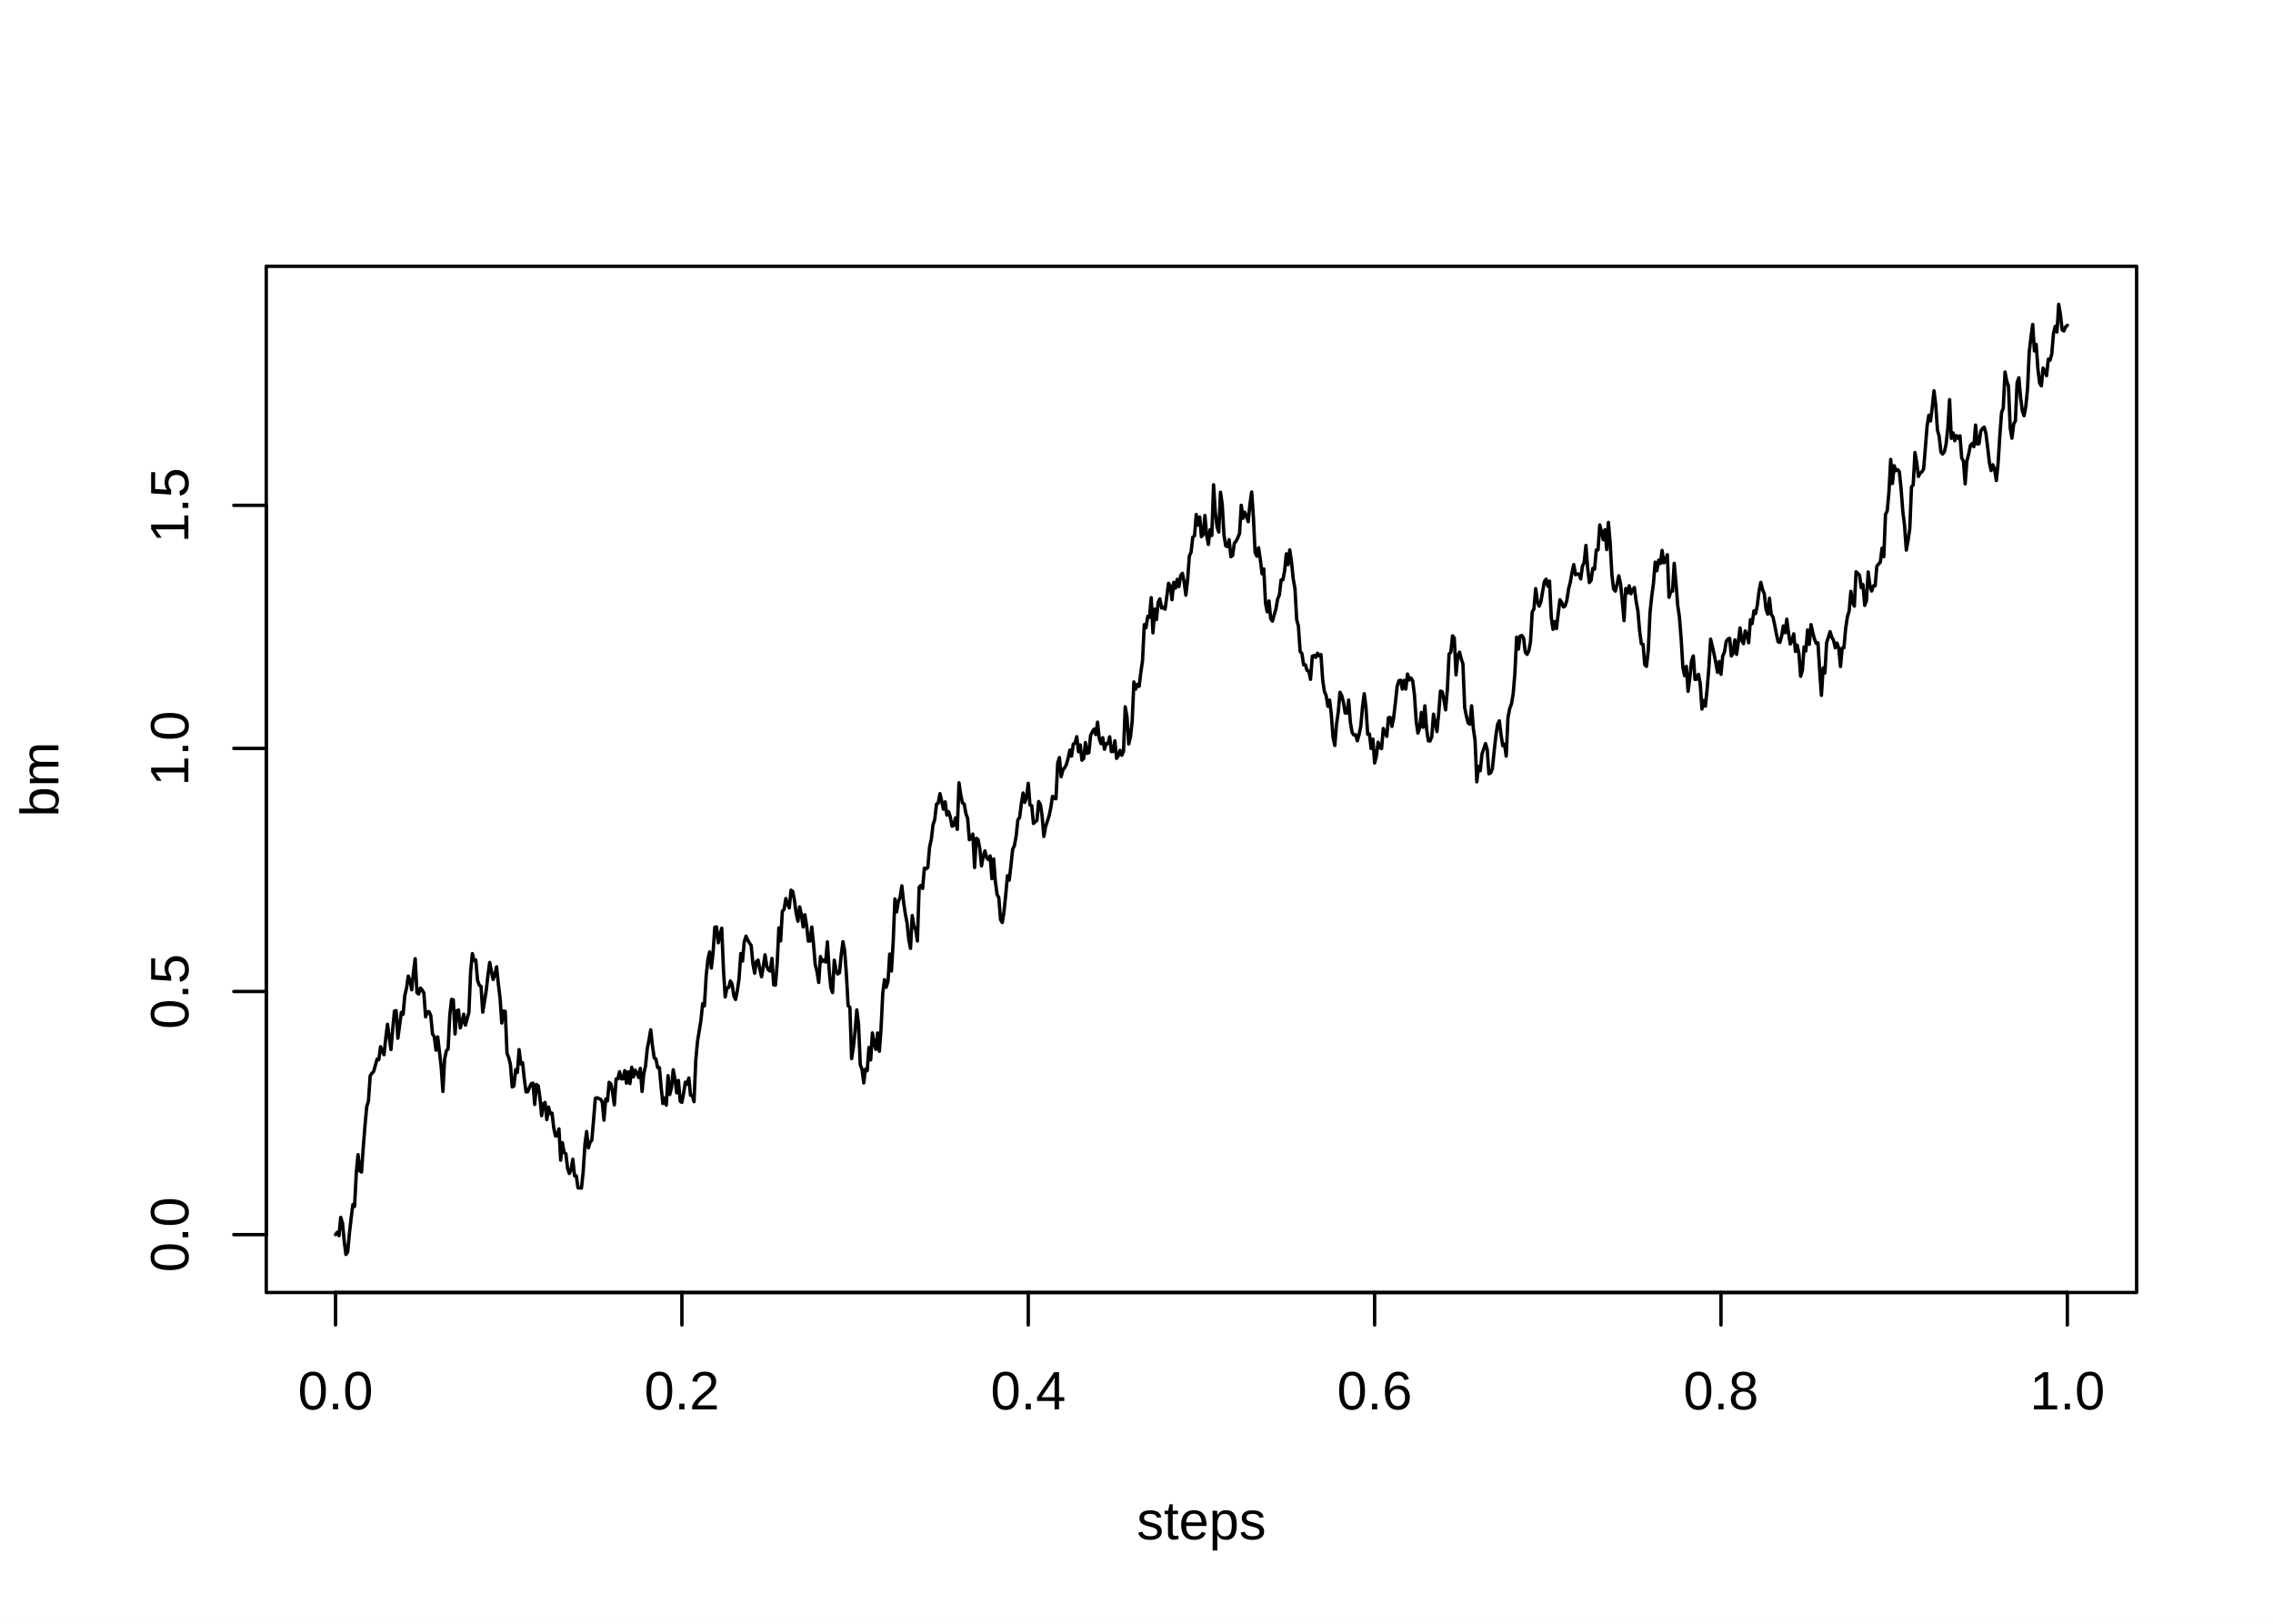
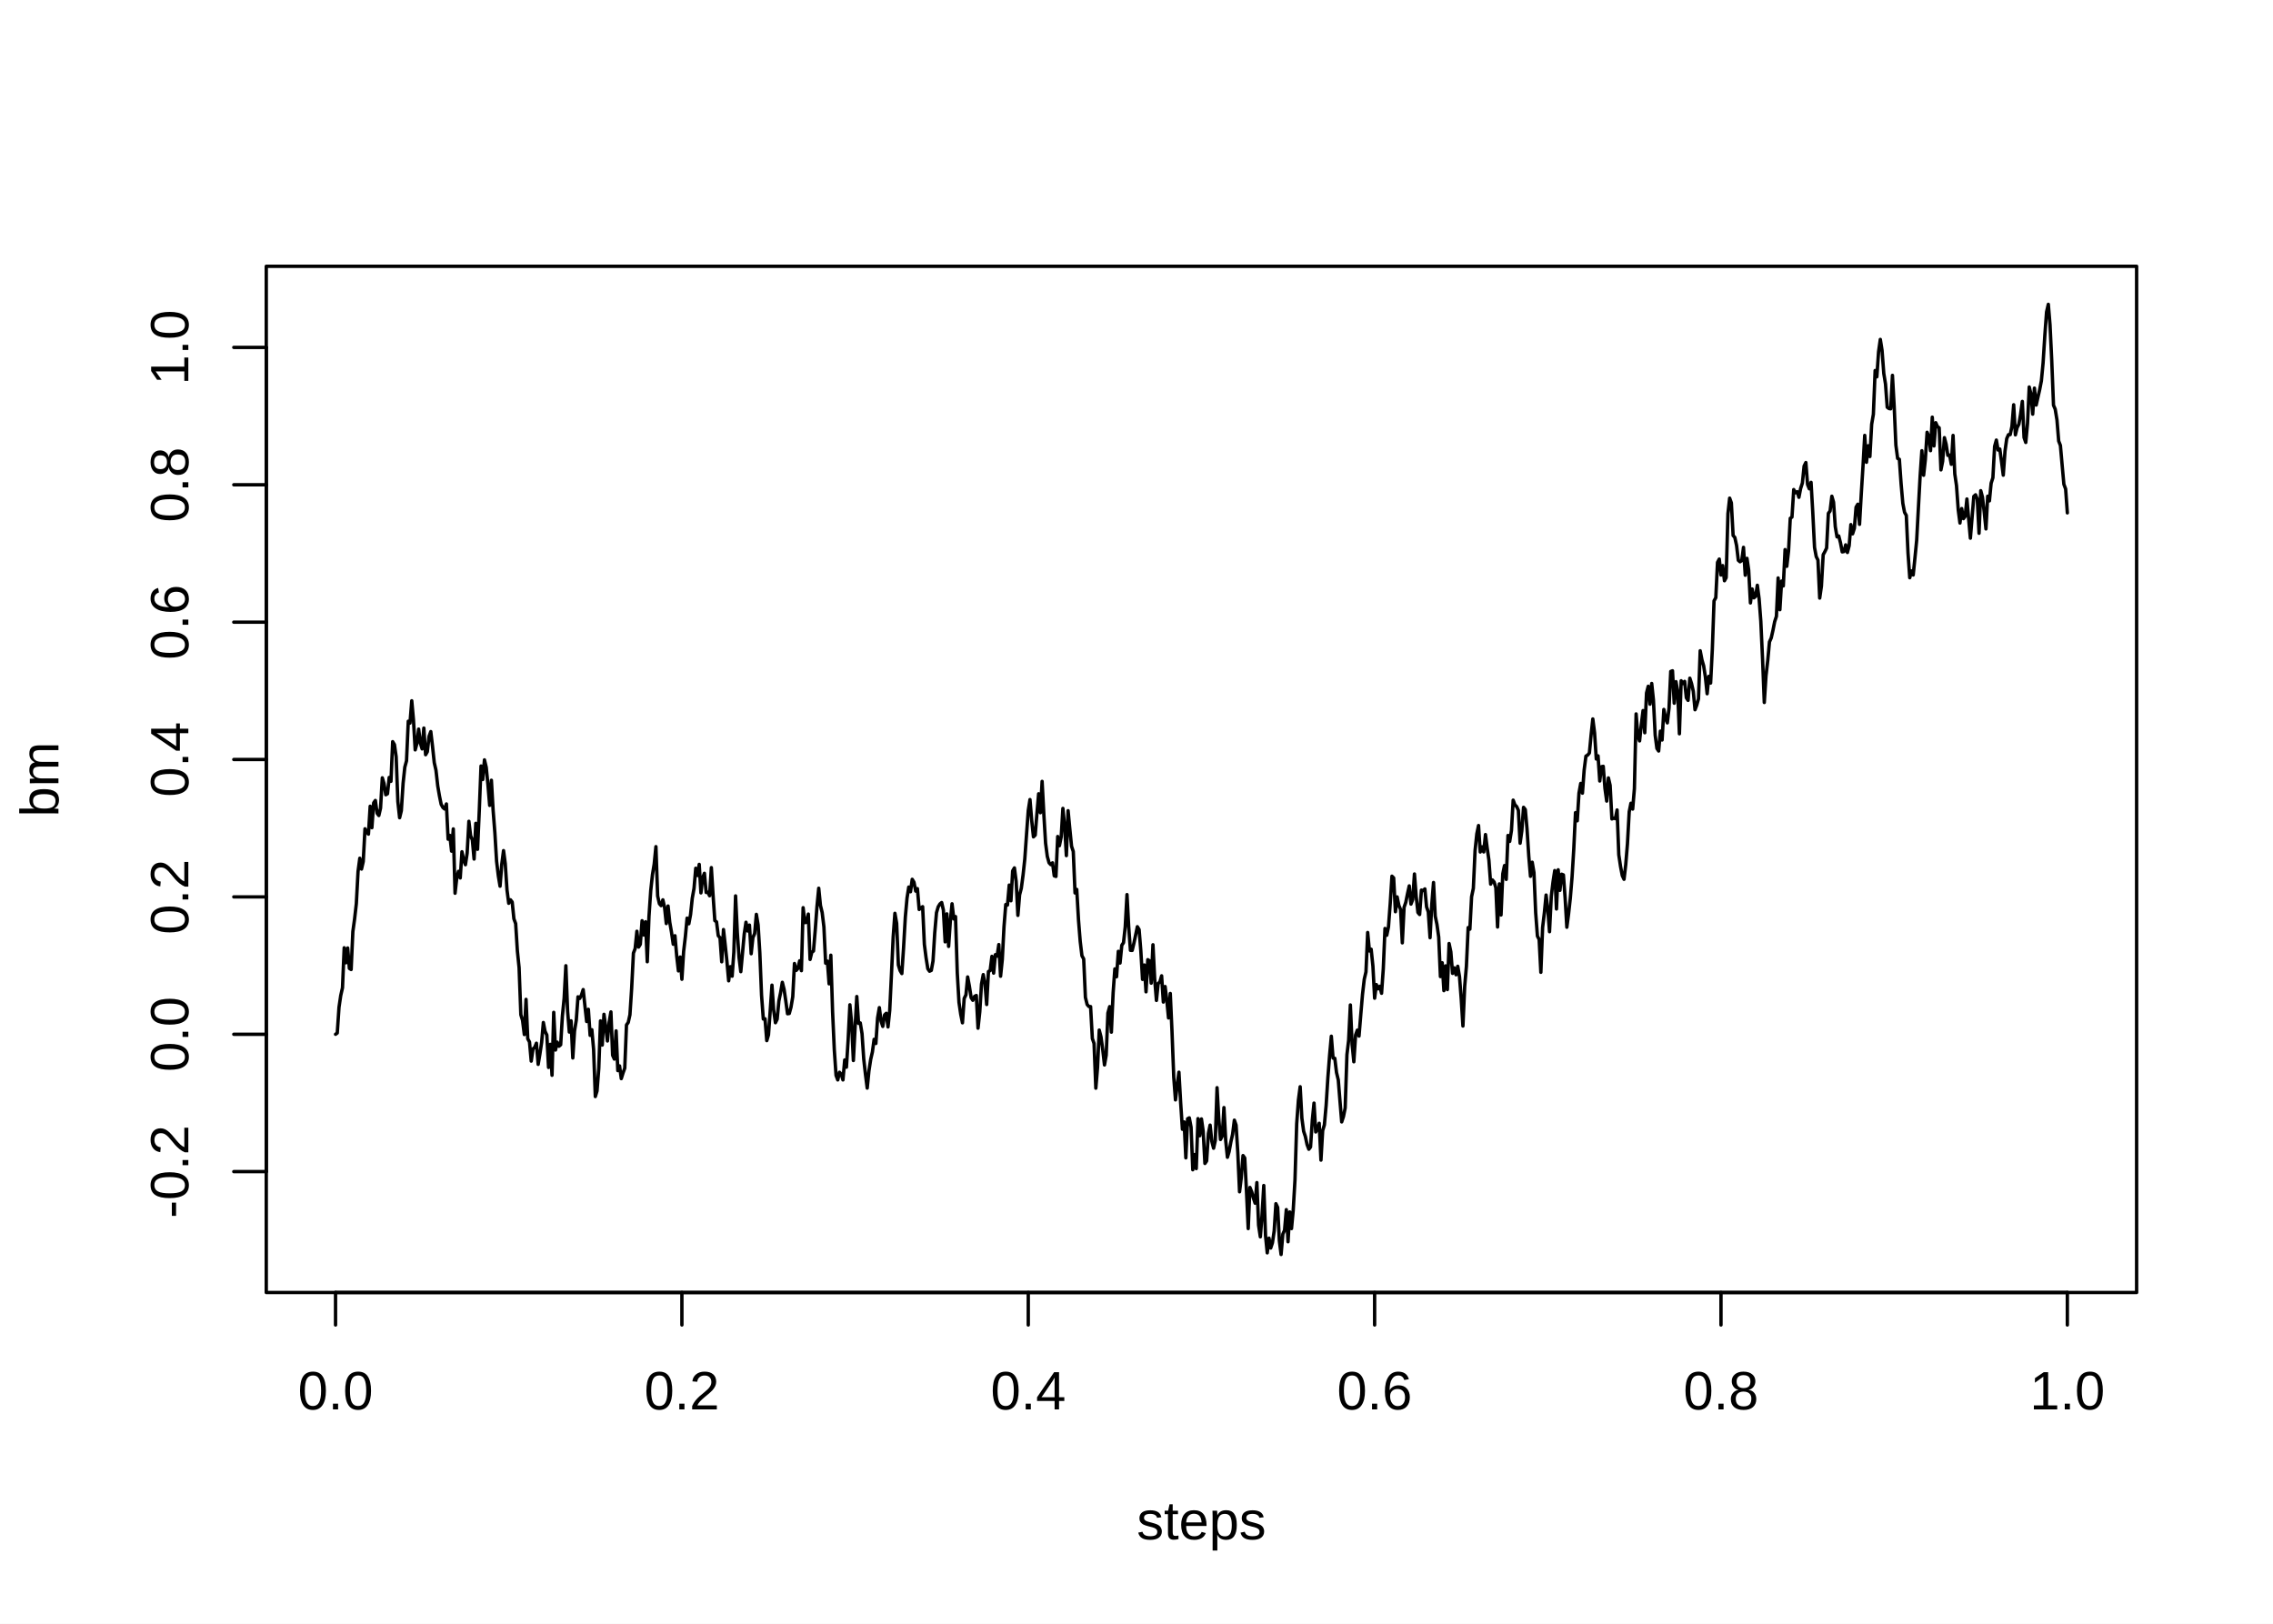
<svg xmlns="http://www.w3.org/2000/svg" viewBox="0 0 504.00 360.00">
  <defs>
    <style type="text/css">
    line, polyline, path, rect, circle {
      fill: none;
      stroke: #000000;
      stroke-linecap: round;
      stroke-linejoin: round;
      stroke-miterlimit: 10.00;
    }
  </style>
  </defs>
  <rect width="100%" height="100%" style="stroke: none; fill: #FFFFFF;" />
  <defs>
    <clipPath id="cpNTkuMDR8NDczLjc2fDI4Ni41Nnw1OS4wNA==">
      <rect x="59.04" y="59.04" width="414.72" height="227.52" />
    </clipPath>
  </defs>
-   <polyline points="74.40,273.73 74.78,273.21 75.17,273.96 75.55,269.90 75.94,271.18 76.32,275.05 76.70,278.13 77.09,277.57 77.47,273.53 77.86,270.08 78.24,267.07 78.62,267.48 79.01,259.94 79.39,255.99 79.78,259.60 80.16,259.86 80.54,254.46 80.93,249.57 81.31,245.42 81.70,244.09 82.08,238.51 82.46,237.96 82.85,237.56 83.23,236.19 83.62,234.80 84.00,234.95 84.38,232.07 84.77,233.03 85.15,233.84 85.54,230.15 85.92,227.08 86.30,229.92 86.69,232.70 87.07,228.22 87.46,224.17 87.84,224.07 88.22,230.19 88.61,227.30 88.99,224.46 89.38,224.88 89.76,220.73 90.14,219.06 90.53,216.40 90.91,217.53 91.30,219.45 91.68,215.51 92.06,212.55 92.45,220.08 92.83,220.38 93.22,219.05 93.60,219.51 93.98,220.12 94.37,225.45 94.75,224.32 95.14,224.30 95.52,225.18 95.90,229.26 96.29,229.83 96.67,232.83 97.06,229.89 97.44,233.21 97.82,236.47 98.21,242.00 98.59,234.76 98.98,232.98 99.36,232.54 99.74,224.98 100.13,221.57 100.51,221.68 100.90,229.25 101.28,224.11 101.66,223.92 102.05,227.91 102.43,226.64 102.82,224.85 103.20,227.28 103.58,225.88 103.97,224.48 104.35,215.48 104.74,211.43 105.12,212.96 105.50,212.84 105.89,217.35 106.27,218.43 106.66,218.66 107.04,224.40 107.42,222.04 107.81,219.64 108.19,216.27 108.58,213.39 108.96,215.33 109.34,217.17 109.73,216.07 110.11,214.35 110.50,218.15 110.88,221.25 111.26,226.81 111.65,224.15 112.03,224.24 112.42,233.51 112.80,234.48 113.18,236.02 113.57,240.99 113.95,240.77 114.34,237.16 114.72,237.79 115.10,232.72 115.49,235.88 115.87,235.61 116.26,239.25 116.64,242.08 117.02,242.05 117.41,241.10 117.79,240.26 118.18,240.15 118.56,244.87 118.94,240.44 119.33,240.72 119.71,243.29 120.10,247.36 120.48,244.72 120.86,244.42 121.25,248.23 121.63,245.45 122.02,246.92 122.40,246.80 122.78,250.02 123.17,251.86 123.55,251.84 123.94,250.29 124.32,257.22 124.70,253.35 125.09,255.54 125.47,255.79 125.86,259.05 126.24,260.18 126.62,259.34 127.01,257.01 127.39,260.68 127.78,260.70 128.16,263.35 128.54,263.39 128.93,263.40 129.31,259.80 129.70,253.69 130.08,250.87 130.46,254.51 130.85,253.24 131.23,252.80 131.62,248.21 132.00,243.53 132.38,243.38 132.77,243.56 133.15,243.69 133.54,244.34 133.92,248.35 134.30,243.68 134.69,244.08 135.07,239.96 135.46,240.34 135.84,242.25 136.22,244.96 136.61,239.23 136.99,239.19 137.38,237.60 137.76,239.19 138.14,239.20 138.53,237.38 138.91,240.15 139.30,237.63 139.68,240.24 140.06,236.62 140.45,238.76 140.83,237.25 141.22,237.88 141.60,238.89 141.98,236.86 142.37,242.00 142.75,238.04 143.14,236.32 143.52,232.51 143.90,230.58 144.29,228.31 144.67,231.86 145.06,234.55 145.44,234.80 145.82,236.68 146.21,236.70 146.59,241.00 146.98,244.66 147.36,243.43 147.74,245.02 148.13,238.48 148.51,242.66 148.90,241.05 149.28,237.18 149.66,239.21 150.05,242.29 150.43,239.55 150.82,244.13 151.20,244.41 151.58,242.33 151.97,239.92 152.35,240.40 152.74,239.00 153.12,242.85 153.50,242.92 153.89,244.26 154.27,235.13 154.66,230.89 155.04,228.56 155.42,226.20 155.81,222.52 156.19,223.01 156.58,216.37 156.96,212.80 157.34,211.05 157.73,214.63 158.11,211.25 158.50,205.57 158.88,205.49 159.26,209.02 159.65,207.26 160.03,205.79 160.42,215.01 160.80,221.04 161.18,219.01 161.57,218.96 161.95,217.49 162.34,218.25 162.72,220.80 163.10,221.60 163.49,219.65 163.87,217.02 164.26,211.40 164.64,213.08 165.02,208.84 165.41,207.56 165.79,208.41 166.18,209.06 166.56,209.62 166.94,213.64 167.33,215.76 167.71,213.20 168.10,212.88 168.48,214.83 168.86,216.56 169.25,214.32 169.63,211.68 170.02,214.22 170.40,215.07 170.78,215.29 171.17,212.49 171.55,218.35 171.94,218.42 172.32,213.72 172.70,205.72 173.09,208.60 173.47,202.05 173.86,201.61 174.24,199.21 174.62,200.39 175.01,201.29 175.39,197.36 175.78,197.66 176.16,199.60 176.54,202.49 176.93,204.24 177.31,201.06 177.70,202.79 178.08,205.53 178.46,202.80 178.85,205.18 179.23,208.64 179.62,208.62 180.00,205.53 180.38,209.24 180.77,213.91 181.15,215.34 181.54,217.82 181.92,212.07 182.30,213.19 182.69,212.86 183.07,213.29 183.46,208.82 183.84,214.87 184.22,218.95 184.61,220.07 184.99,212.88 185.38,215.19 185.76,215.94 186.14,215.68 186.53,211.67 186.91,208.79 187.30,210.88 187.68,216.14 188.06,222.99 188.45,223.33 188.83,234.71 189.22,232.18 189.60,228.63 189.98,223.91 190.37,227.05 190.75,236.04 191.14,237.07 191.52,240.09 191.90,237.04 192.29,237.39 192.67,232.23 193.06,234.99 193.44,229.01 193.82,231.36 194.21,232.65 194.59,229.02 194.98,233.07 195.36,227.99 195.74,220.19 196.13,217.20 196.51,218.87 196.90,217.58 197.28,211.52 197.66,215.29 198.05,208.80 198.43,199.30 198.82,202.17 199.20,199.86 199.58,198.98 199.97,196.41 200.35,199.95 200.74,202.64 201.12,204.58 201.50,208.28 201.89,210.27 202.27,202.98 202.66,205.38 203.04,206.10 203.42,208.62 203.81,196.71 204.19,196.31 204.58,196.98 204.96,192.48 205.34,192.64 205.73,192.35 206.11,187.88 206.50,186.08 206.88,182.87 207.26,181.73 207.65,178.29 208.03,178.07 208.42,175.96 208.80,177.57 209.18,179.41 209.57,177.78 209.95,180.72 210.34,179.96 210.72,181.16 211.10,183.17 211.49,182.98 211.87,181.33 212.26,183.88 212.64,173.55 213.02,176.17 213.41,178.03 213.79,178.25 214.18,180.39 214.56,181.48 214.94,186.18 215.33,185.86 215.71,184.92 216.10,192.34 216.48,185.86 216.86,186.12 217.25,188.09 217.63,191.98 218.02,189.80 218.40,188.64 218.78,190.19 219.17,190.59 219.55,189.76 219.94,194.82 220.32,190.43 220.70,195.39 221.09,198.31 221.47,199.02 221.86,203.90 222.24,204.54 222.62,202.13 223.01,198.29 223.39,194.16 223.78,195.15 224.16,191.89 224.54,188.31 224.93,187.48 225.31,185.41 225.70,181.75 226.08,181.27 226.46,178.24 226.85,175.81 227.23,177.90 227.62,176.72 228.00,173.66 228.38,178.48 228.77,178.62 229.15,182.57 229.54,182.19 229.92,181.91 230.30,177.70 230.69,178.37 231.07,180.90 231.46,185.46 231.84,183.26 232.22,182.12 232.61,180.91 232.99,179.10 233.38,176.55 233.76,176.99 234.14,177.10 234.53,169.18 234.91,167.96 235.30,172.20 235.68,170.68 236.06,170.24 236.45,169.50 236.83,168.15 237.22,166.30 237.60,167.65 237.98,164.97 238.37,164.75 238.75,163.33 239.14,166.67 239.52,165.15 239.90,168.55 240.29,168.19 240.67,164.64 241.06,167.03 241.44,166.88 241.82,163.07 242.21,162.23 242.59,161.65 242.98,162.87 243.36,160.11 243.74,163.70 244.13,164.88 244.51,163.55 244.90,166.12 245.28,164.86 245.66,164.87 246.05,163.36 246.43,166.64 246.82,166.58 247.20,164.23 247.58,168.14 247.97,167.54 248.35,166.35 248.74,167.45 249.12,166.55 249.50,156.71 249.89,158.91 250.27,164.95 250.66,163.36 251.04,159.88 251.42,151.20 251.81,152.79 252.19,151.74 252.58,152.17 252.96,149.09 253.34,146.41 253.73,138.48 254.11,139.18 254.50,136.65 254.88,136.86 255.26,132.50 255.65,140.31 256.03,135.05 256.42,137.37 256.80,133.53 257.18,132.77 257.57,134.83 257.95,134.60 258.34,135.07 258.72,132.23 259.10,129.33 259.49,129.90 259.87,132.97 260.26,129.12 260.64,130.41 261.02,128.45 261.41,130.05 261.79,127.61 262.18,127.11 262.56,128.97 262.94,131.95 263.33,128.58 263.71,123.33 264.10,122.43 264.48,119.09 264.86,118.81 265.25,114.06 265.63,116.41 266.02,114.63 266.40,118.99 266.78,118.50 267.17,114.29 267.55,118.71 267.94,120.71 268.32,117.43 268.70,118.73 269.09,107.48 269.47,113.51 269.86,116.78 270.24,117.97 270.62,109.13 271.01,111.83 271.39,118.55 271.78,121.02 272.16,121.20 272.54,119.65 272.93,123.43 273.31,123.17 273.70,120.42 274.08,119.99 274.46,119.22 274.85,118.28 275.23,112.03 275.62,114.90 276.00,113.57 276.38,114.41 276.77,115.67 277.15,111.80 277.54,109.07 277.92,114.59 278.30,122.48 278.69,123.32 279.07,121.44 279.46,124.10 279.84,127.23 280.22,126.13 280.61,133.74 280.99,135.65 281.38,133.24 281.76,137.18 282.14,137.71 282.53,136.36 282.91,135.02 283.30,132.80 283.68,131.91 284.06,128.59 284.45,128.55 284.83,126.67 285.22,122.79 285.60,125.20 285.98,121.92 286.37,124.57 286.75,128.33 287.14,130.55 287.52,137.38 287.90,138.81 288.29,144.47 288.67,144.87 289.06,147.40 289.44,147.38 289.82,148.63 290.21,148.82 290.59,150.62 290.98,145.50 291.36,145.33 291.74,145.76 292.13,144.82 292.51,145.42 292.90,145.11 293.28,150.70 293.66,153.31 294.05,154.20 294.43,156.60 294.82,155.22 295.20,158.44 295.58,163.48 295.97,165.28 296.35,160.56 296.74,157.84 297.12,153.49 297.50,154.19 297.89,155.72 298.27,158.08 298.66,158.10 299.04,155.22 299.42,160.12 299.81,162.40 300.19,162.95 300.58,162.90 300.96,164.25 301.34,162.92 301.73,161.01 302.11,156.78 302.50,153.80 302.88,156.86 303.26,162.79 303.65,162.73 304.03,165.96 304.42,163.87 304.80,169.16 305.18,167.70 305.57,164.56 305.95,165.74 306.34,165.97 306.72,161.51 307.10,162.42 307.49,163.26 307.87,159.12 308.26,159.06 308.64,161.06 309.02,159.10 309.41,155.74 309.79,152.18 310.18,150.94 310.56,150.80 310.94,152.78 311.33,150.85 311.71,152.78 312.10,149.44 312.48,150.78 312.86,150.33 313.25,150.98 313.63,154.03 314.02,159.96 314.40,162.52 314.78,161.42 315.17,157.96 315.55,161.24 315.94,156.49 316.32,161.50 316.70,164.24 317.09,164.29 317.47,163.34 317.86,158.33 318.24,160.36 318.62,162.20 319.01,158.15 319.39,153.22 319.78,153.36 320.16,155.09 320.54,157.39 320.93,152.85 321.31,144.99 321.70,144.60 322.08,140.97 322.46,141.44 322.85,149.63 323.23,145.44 323.62,144.58 324.00,146.07 324.38,147.19 324.77,156.89 325.15,158.78 325.54,160.29 325.92,160.58 326.30,156.47 326.69,161.54 327.07,164.17 327.46,173.34 327.84,169.92 328.22,170.89 328.61,167.17 328.99,166.05 329.38,164.86 329.76,166.13 330.14,171.56 330.53,171.35 330.91,170.42 331.30,166.60 331.68,163.16 332.06,160.62 332.45,159.82 332.83,162.91 333.22,165.34 333.60,165.00 333.98,167.64 334.37,159.06 334.75,157.11 335.14,156.07 335.52,153.87 335.90,149.27 336.29,141.26 336.67,143.92 337.06,141.03 337.44,140.90 337.82,141.43 338.21,144.58 338.59,145.08 338.98,144.33 339.36,142.32 339.74,135.70 340.13,134.98 340.51,130.50 340.90,133.36 341.28,134.39 341.66,133.44 342.05,131.17 342.43,128.95 342.82,128.41 343.20,129.97 343.58,128.84 343.97,136.86 344.35,139.53 344.74,137.80 345.12,139.37 345.50,136.13 345.89,132.97 346.27,133.53 346.66,134.58 347.04,134.35 347.42,133.13 347.81,130.56 348.19,129.08 348.58,126.86 348.96,125.17 349.34,127.43 349.73,127.23 350.11,127.29 350.50,128.35 350.88,125.51 351.26,124.73 351.65,120.92 352.03,125.85 352.42,129.16 352.80,128.65 353.18,126.00 353.57,126.19 353.95,121.96 354.34,121.91 354.72,116.38 355.10,117.88 355.49,119.66 355.87,117.45 356.26,121.85 356.64,115.82 357.02,120.28 357.41,127.39 357.79,130.59 358.18,131.06 358.56,129.50 358.94,127.66 359.33,129.46 359.71,133.18 360.10,137.60 360.48,130.48 360.86,131.49 361.25,129.87 361.63,131.64 362.02,130.78 362.40,130.26 362.78,133.29 363.17,135.40 363.55,139.79 363.94,142.74 364.32,142.84 364.70,147.40 365.09,147.75 365.47,144.29 365.86,135.91 366.24,132.22 366.62,129.41 367.01,124.64 367.39,126.53 367.78,124.19 368.16,124.94 368.54,122.03 368.93,124.80 369.31,124.29 369.70,122.99 370.08,132.42 370.46,131.14 370.85,131.06 371.23,124.90 371.62,129.22 372.00,134.17 372.38,136.75 372.77,141.64 373.15,148.00 373.54,149.82 373.92,147.73 374.30,153.27 374.69,150.32 375.07,146.49 375.46,145.43 375.84,150.65 376.22,150.57 376.61,149.50 376.99,151.52 377.38,157.20 377.76,155.31 378.14,156.57 378.53,152.73 378.91,148.07 379.30,141.71 379.68,143.25 380.06,145.00 380.45,146.89 380.83,149.07 381.22,146.67 381.60,149.51 381.98,145.45 382.37,144.57 382.75,142.26 383.14,141.69 383.52,141.53 383.90,145.45 384.29,144.80 384.67,141.86 385.06,145.08 385.44,142.41 385.82,139.23 386.21,141.96 386.59,142.71 386.98,139.88 387.36,140.73 387.74,142.51 388.13,137.38 388.51,138.25 388.90,135.44 389.28,136.04 389.66,134.16 390.05,131.00 390.43,129.12 390.82,130.69 391.20,131.63 391.58,135.06 391.97,136.16 392.35,132.65 392.74,136.19 393.12,136.80 393.50,138.52 393.89,140.57 394.27,142.29 394.66,142.42 395.04,141.05 395.42,138.78 395.81,140.28 396.19,137.29 396.58,140.37 396.96,142.79 397.34,142.10 397.73,140.53 398.11,144.44 398.50,143.02 398.88,144.87 399.26,149.94 399.65,148.64 400.03,143.42 400.42,144.33 400.80,139.68 401.18,142.85 401.57,138.49 401.95,140.25 402.34,141.74 402.72,142.65 403.10,142.51 403.49,148.70 403.87,154.17 404.26,148.09 404.64,149.21 405.02,142.50 405.41,141.30 405.79,140.04 406.18,141.31 406.56,141.97 406.94,143.62 407.33,142.57 407.71,143.70 408.10,147.78 408.48,143.67 408.86,143.63 409.25,139.28 409.63,136.75 410.02,135.47 410.40,131.10 410.78,133.53 411.17,134.39 411.55,126.77 411.94,127.14 412.32,127.53 412.70,130.30 413.09,129.60 413.47,134.22 413.86,133.13 414.24,126.81 414.62,129.80 415.01,131.04 415.39,129.88 415.78,129.89 416.16,125.53 416.54,125.06 416.93,124.64 417.31,121.54 417.70,123.44 418.08,114.04 418.46,113.26 418.85,108.99 419.23,101.85 419.62,107.20 420.00,103.24 420.38,104.37 420.77,104.12 421.15,104.57 421.54,108.43 421.92,113.42 422.30,116.46 422.69,121.96 423.07,119.92 423.46,117.24 423.84,107.93 424.22,107.53 424.61,100.31 424.99,102.50 425.38,105.64 425.76,104.88 426.14,104.63 426.53,103.97 426.91,99.38 427.30,94.49 427.68,92.07 428.06,93.32 428.45,90.27 428.83,86.64 429.22,89.70 429.60,95.38 429.98,96.75 430.37,100.22 430.75,100.67 431.14,100.16 431.52,98.39 431.90,94.83 432.29,88.59 432.67,97.18 433.06,95.98 433.44,97.71 433.82,96.57 434.21,97.18 434.59,96.63 434.98,101.56 435.36,102.23 435.74,107.28 436.13,102.17 436.51,100.73 436.90,98.77 437.28,98.33 437.66,99.04 438.05,94.24 438.43,98.46 438.82,98.37 439.20,95.60 439.58,94.99 439.97,94.71 440.35,96.12 440.74,99.30 441.12,102.57 441.50,104.33 441.89,103.04 442.27,104.07 442.66,106.54 443.04,102.79 443.42,96.79 443.81,91.48 444.19,90.50 444.58,82.48 444.96,84.48 445.34,85.57 445.73,94.86 446.11,97.15 446.50,94.01 446.88,93.32 447.26,84.83 447.65,83.75 448.03,88.13 448.42,91.09 448.80,92.18 449.18,90.20 449.57,86.26 449.95,77.98 450.34,74.72 450.72,71.93 451.10,77.80 451.49,76.35 451.87,81.78 452.26,84.97 452.64,85.55 453.02,81.60 453.41,82.33 453.79,83.29 454.18,79.62 454.56,79.87 454.94,78.52 455.33,73.89 455.71,72.36 456.10,73.61 456.48,67.47 456.86,69.70 457.25,73.14 457.63,73.38 458.02,72.47 458.40,72.12 " style="stroke-width: 0.75;" clip-path="url(#cpNTkuMDR8NDczLjc2fDI4Ni41Nnw1OS4wNA==)" />
+   <polyline points="74.40,229.31 74.78,229.03 75.17,223.31 75.55,220.73 75.94,219.01 76.32,210.13 76.70,213.46 77.09,210.18 77.47,214.71 77.86,214.95 78.24,206.54 78.62,203.78 79.01,200.35 79.39,193.23 79.78,190.28 80.16,192.68 80.54,191.02 80.93,183.75 81.31,184.46 81.70,184.94 82.08,178.75 82.46,183.51 82.85,178.01 83.23,177.47 83.62,180.30 84.00,180.81 84.38,179.17 84.77,172.45 85.15,173.71 85.54,176.21 85.92,175.98 86.30,172.37 86.69,173.23 87.07,164.43 87.46,165.09 87.84,167.76 88.22,177.73 88.61,181.30 88.99,179.74 89.38,173.66 89.76,170.09 90.14,168.68 90.53,159.90 90.91,160.32 91.30,155.37 91.68,159.61 92.06,166.26 92.45,164.81 92.83,161.65 93.22,164.79 93.60,166.04 93.98,161.42 94.37,167.33 94.75,166.67 95.14,163.24 95.52,162.20 95.90,165.44 96.29,169.09 96.67,170.78 97.06,174.24 97.44,176.46 97.82,178.32 98.21,179.04 98.59,179.36 98.98,178.24 99.36,186.06 99.74,185.21 100.13,188.71 100.51,183.78 100.90,198.04 101.28,194.64 101.66,193.18 102.05,194.65 102.43,188.84 102.82,190.71 103.20,191.72 103.58,189.17 103.97,182.09 104.35,185.30 104.74,186.23 105.12,190.46 105.50,182.54 105.89,188.30 106.27,179.80 106.66,169.83 107.04,172.83 107.42,168.47 107.81,170.11 108.19,173.96 108.58,178.57 108.96,172.99 109.34,179.65 109.73,184.65 110.11,190.95 110.50,194.19 110.88,196.48 111.26,191.60 111.65,188.59 112.03,191.46 112.42,197.33 112.80,200.27 113.18,199.49 113.57,199.99 113.95,203.71 114.34,204.78 114.72,210.83 115.10,214.54 115.49,224.98 115.87,226.23 116.26,229.37 116.64,221.57 117.02,230.30 117.41,231.02 117.79,235.26 118.18,232.55 118.56,232.21 118.94,231.29 119.33,235.98 119.71,233.72 120.10,231.10 120.48,226.70 120.86,228.66 121.25,229.47 121.63,236.66 122.02,231.54 122.40,238.40 122.78,224.45 123.17,232.80 123.55,231.05 123.94,231.96 124.32,231.63 124.70,225.28 125.09,221.32 125.47,214.11 125.86,224.24 126.24,228.82 126.62,226.32 127.01,234.56 127.39,228.57 127.78,226.20 128.16,221.00 128.54,221.37 128.93,220.60 129.31,219.40 129.70,223.04 130.08,226.48 130.46,223.77 130.85,229.55 131.23,228.30 131.62,232.67 132.00,243.12 132.38,241.87 132.77,236.87 133.15,226.34 133.54,231.70 133.92,224.88 134.30,227.64 134.69,230.80 135.07,226.63 135.46,224.35 135.84,233.96 136.22,234.81 136.61,228.56 136.99,237.37 137.38,236.32 137.76,239.14 138.14,237.91 138.53,236.82 138.91,227.24 139.30,226.69 139.68,224.98 140.06,219.12 140.45,211.32 140.83,210.33 141.22,206.47 141.60,209.98 141.98,209.36 142.37,204.13 142.75,207.30 143.14,204.36 143.52,213.23 143.90,203.20 144.29,197.45 144.67,193.94 145.06,191.55 145.44,187.71 145.82,198.65 146.21,200.36 146.59,200.79 146.98,199.50 147.36,201.19 147.74,204.76 148.13,200.87 148.51,204.48 148.90,206.72 149.28,209.35 149.66,207.46 150.05,211.97 150.43,215.26 150.82,212.18 151.20,217.11 151.58,210.97 151.97,207.64 152.35,203.56 152.74,204.81 153.12,202.77 153.50,199.14 153.89,196.96 154.27,192.50 154.66,194.11 155.04,191.64 155.42,197.96 155.81,194.59 156.19,193.62 156.58,197.87 156.96,197.81 157.34,198.60 157.73,192.36 158.11,198.45 158.50,204.11 158.88,204.38 159.26,207.46 159.65,207.90 160.03,213.24 160.42,206.09 160.80,209.49 161.18,213.10 161.57,217.46 161.95,214.32 162.34,216.43 162.72,211.08 163.10,198.63 163.49,206.77 163.87,212.26 164.26,215.43 164.64,211.30 165.02,207.09 165.41,204.47 165.79,206.41 166.18,205.10 166.56,211.45 166.94,207.88 167.33,206.97 167.71,202.72 168.10,205.09 168.48,211.25 168.86,220.63 169.25,225.93 169.63,225.87 170.02,230.72 170.40,229.43 170.78,224.11 171.17,218.42 171.55,223.97 171.94,226.75 172.32,225.97 172.70,221.95 173.09,220.05 173.47,217.79 173.86,219.37 174.24,221.94 174.62,224.76 175.01,224.70 175.39,223.31 175.78,220.99 176.16,213.62 176.54,215.16 176.93,214.71 177.31,213.02 177.70,215.21 178.08,201.24 178.46,204.55 178.85,204.49 179.23,202.66 179.62,212.72 180.00,211.13 180.38,210.85 180.77,206.14 181.15,200.98 181.54,196.93 181.92,200.74 182.30,202.31 182.69,205.52 183.07,213.55 183.46,213.09 183.84,218.13 184.22,211.78 184.61,224.27 184.99,232.71 185.38,238.42 185.76,239.43 186.14,237.73 186.53,238.16 186.91,239.43 187.30,235.00 187.68,236.61 188.06,230.56 188.45,222.77 188.83,226.76 189.22,235.13 189.60,227.87 189.98,220.94 190.37,226.89 190.75,226.79 191.14,229.17 191.52,234.80 191.90,238.19 192.29,241.24 192.67,237.44 193.06,234.89 193.44,233.24 193.82,230.43 194.21,231.35 194.59,225.71 194.98,223.40 195.36,226.41 195.74,227.57 196.13,225.03 196.51,224.66 196.90,227.68 197.28,224.03 197.66,216.17 198.05,207.70 198.43,202.49 198.82,204.72 199.20,213.95 199.58,215.19 199.97,215.85 200.35,210.13 200.74,203.32 201.12,199.11 201.50,196.67 201.89,197.71 202.27,194.95 202.66,195.60 203.04,197.57 203.42,197.02 203.81,201.64 204.19,201.29 204.58,201.02 204.96,209.36 205.34,212.35 205.73,214.79 206.11,215.33 206.50,215.15 206.88,213.07 207.26,206.85 207.65,202.36 208.03,201.05 208.42,200.41 208.80,200.10 209.18,201.77 209.57,208.82 209.95,202.61 210.34,209.83 210.72,204.26 211.10,200.38 211.49,203.74 211.87,203.21 212.26,215.72 212.64,222.24 213.02,224.84 213.41,226.77 213.79,221.38 214.18,220.57 214.56,216.60 214.94,218.62 215.33,221.19 215.71,221.78 216.10,220.90 216.48,220.71 216.86,227.96 217.25,224.33 217.63,218.19 218.02,216.08 218.40,218.03 218.78,222.71 219.17,215.40 219.55,215.19 219.94,212.03 220.32,215.75 220.70,211.66 221.09,211.99 221.47,209.42 221.86,216.44 222.24,212.75 222.62,205.46 223.01,200.54 223.39,200.66 223.78,196.23 224.16,199.71 224.54,193.09 224.93,192.42 225.31,195.37 225.70,202.95 226.08,198.39 226.46,196.93 226.85,193.99 227.23,190.46 227.62,184.94 228.00,179.71 228.38,177.27 228.77,181.97 229.15,185.54 229.54,185.15 229.92,180.36 230.30,175.99 230.69,180.19 231.07,173.24 231.46,180.63 231.84,186.93 232.22,189.87 232.61,191.29 232.99,191.70 233.38,191.30 233.76,194.18 234.14,194.32 234.53,185.46 234.91,187.50 235.30,185.55 235.68,179.23 236.06,183.08 236.45,189.70 236.83,179.74 237.22,183.83 237.60,187.63 237.98,188.78 238.37,197.98 238.75,197.19 239.14,203.98 239.52,208.72 239.90,211.89 240.29,212.61 240.67,221.14 241.06,222.72 241.44,223.15 241.82,223.17 242.21,230.25 242.59,231.35 242.98,241.26 243.36,236.69 243.74,228.38 244.13,229.90 244.51,232.69 244.90,236.11 245.28,233.94 245.66,224.60 246.05,223.18 246.43,228.84 246.82,220.09 247.20,214.81 247.58,216.56 247.97,210.92 248.35,213.52 248.74,209.58 249.12,209.00 249.50,205.50 249.89,198.34 250.27,205.47 250.66,210.70 251.04,210.72 251.42,209.14 251.81,207.29 252.19,205.46 252.58,206.10 252.96,210.81 253.34,217.14 253.73,213.95 254.11,219.90 254.50,212.77 254.88,213.02 255.26,217.98 255.65,209.46 256.03,217.03 256.42,221.81 256.80,218.05 257.18,217.73 257.57,216.35 257.95,222.17 258.34,218.72 258.72,221.75 259.10,225.69 259.49,220.26 259.87,228.66 260.26,238.81 260.64,243.86 261.02,240.61 261.41,237.72 261.79,244.46 262.18,250.37 262.56,248.74 262.94,256.71 263.33,248.04 263.71,247.84 264.10,249.92 264.48,259.35 264.86,255.97 265.25,259.09 265.63,248.01 266.02,251.81 266.40,248.08 266.78,250.76 267.17,257.95 267.55,257.40 267.94,251.30 268.32,249.45 268.70,253.02 269.09,254.57 269.47,252.86 269.86,241.15 270.24,247.95 270.62,252.64 271.01,251.88 271.39,245.56 271.78,252.84 272.16,256.58 272.54,255.31 272.93,253.16 273.31,251.48 273.70,248.35 274.08,249.46 274.46,255.52 274.85,264.23 275.23,261.12 275.62,256.20 276.00,256.74 276.38,263.94 276.77,272.39 277.15,263.27 277.54,264.23 277.92,265.63 278.30,266.76 278.69,262.19 279.07,271.63 279.46,274.22 279.84,269.37 280.22,262.84 280.61,273.94 280.99,277.77 281.38,274.51 281.76,276.70 282.14,275.54 282.53,272.90 282.91,266.87 283.30,267.70 283.68,275.11 284.06,278.13 284.45,273.61 284.83,272.75 285.22,268.19 285.60,275.31 285.98,268.70 286.37,272.39 286.75,268.29 287.14,261.61 287.52,249.16 287.90,243.92 288.29,240.94 288.67,247.90 289.06,250.81 289.44,251.97 289.82,253.76 290.21,254.80 290.59,254.31 290.98,248.41 291.36,244.57 291.74,250.97 292.13,250.29 292.51,249.04 292.90,257.21 293.28,250.67 293.66,249.39 294.05,245.04 294.43,239.01 294.82,233.93 295.20,229.74 295.58,234.59 295.97,234.64 296.35,237.79 296.74,239.43 297.12,244.14 297.50,248.74 297.89,247.55 298.27,245.64 298.66,233.84 299.04,230.62 299.42,222.81 299.81,231.53 300.19,235.41 300.58,229.48 300.96,228.40 301.34,229.71 301.73,224.95 302.11,220.50 302.50,217.12 302.88,215.48 303.26,206.74 303.65,210.84 304.03,210.45 304.42,214.19 304.80,221.31 305.18,218.29 305.57,219.23 305.95,218.66 306.34,220.22 306.72,214.79 307.10,205.85 307.49,207.36 307.87,205.50 308.26,200.29 308.64,194.26 309.02,194.64 309.41,202.14 309.79,198.85 310.18,200.77 310.56,201.65 310.94,209.04 311.33,201.16 311.71,200.06 312.10,198.12 312.48,196.41 312.86,200.45 313.25,199.43 313.63,193.77 314.02,198.79 314.40,202.31 314.78,202.76 315.17,197.35 315.55,197.45 315.94,197.08 316.32,201.07 316.70,202.19 317.09,207.90 317.47,200.54 317.86,195.66 318.24,203.11 318.62,204.95 319.01,207.77 319.39,216.52 319.78,213.45 320.16,219.64 320.54,214.14 320.93,219.40 321.31,209.19 321.70,211.04 322.08,215.81 322.46,214.58 322.85,216.12 323.23,214.23 323.62,216.53 324.00,221.43 324.38,227.48 324.77,218.69 325.15,214.25 325.54,205.65 325.92,206.01 326.30,198.82 326.69,196.96 327.07,188.60 327.46,184.87 327.84,183.03 328.22,188.90 328.61,187.75 328.99,188.88 329.38,185.03 329.76,188.02 330.14,190.71 330.53,196.02 330.91,195.09 331.30,195.56 331.68,196.82 332.06,205.53 332.45,195.97 332.83,202.86 333.22,193.73 333.60,191.90 333.98,194.97 334.37,185.23 334.75,186.55 335.14,184.12 335.52,177.40 335.90,178.43 336.29,178.82 336.67,179.65 337.06,186.95 337.44,184.20 337.82,178.99 338.21,179.49 338.59,183.75 338.98,189.80 339.36,194.29 339.74,191.16 340.13,193.46 340.51,202.35 340.90,207.55 341.28,208.28 341.66,215.57 342.05,205.62 342.43,202.44 342.82,198.44 343.20,201.65 343.58,206.57 343.97,198.76 344.35,195.57 344.74,193.01 345.12,201.53 345.50,192.84 345.89,197.40 346.27,193.82 346.66,193.98 347.04,199.09 347.42,205.58 347.81,202.59 348.19,199.13 348.58,194.42 348.96,188.19 349.34,180.17 349.73,181.98 350.11,175.85 350.50,173.69 350.88,175.85 351.26,170.72 351.65,167.64 352.03,167.42 352.42,166.95 352.80,162.94 353.18,159.40 353.57,162.49 353.95,168.28 354.34,167.58 354.72,173.16 355.10,169.99 355.49,169.90 355.87,174.77 356.26,177.61 356.64,172.47 357.02,174.12 357.41,181.57 357.79,181.40 358.18,181.50 358.56,179.58 358.94,189.52 359.33,192.12 359.71,194.12 360.10,194.95 360.48,191.71 360.86,187.08 361.25,179.99 361.63,178.09 362.02,179.38 362.40,174.85 362.78,158.28 363.17,163.17 363.55,164.27 363.94,160.59 364.32,157.54 364.70,162.46 365.09,153.65 365.47,152.15 365.86,156.13 366.24,151.53 366.62,155.19 367.01,162.99 367.39,165.93 367.78,166.51 368.16,162.10 368.54,164.07 368.93,157.29 369.31,159.23 369.70,160.27 370.08,156.99 370.46,148.87 370.85,148.72 371.23,155.91 371.62,151.13 372.00,153.30 372.38,162.69 372.77,150.93 373.15,151.56 373.54,151.07 373.92,154.71 374.30,155.28 374.69,150.36 375.07,151.54 375.46,153.27 375.84,157.36 376.22,156.35 376.61,154.94 376.99,144.28 377.38,146.30 377.76,147.63 378.14,150.09 378.53,153.81 378.91,149.95 379.30,151.44 379.68,143.97 380.06,133.21 380.45,132.52 380.83,124.69 381.22,123.95 381.60,127.49 381.98,125.40 382.37,128.76 382.75,128.06 383.14,113.88 383.52,110.44 383.90,111.50 384.29,118.72 384.67,119.16 385.06,120.96 385.44,124.22 385.82,124.55 386.21,124.28 386.59,121.35 386.98,127.53 387.36,123.79 387.74,126.39 388.13,133.68 388.51,130.58 388.90,132.55 389.28,132.19 389.66,129.76 390.05,132.73 390.43,137.72 390.82,146.15 391.20,155.75 391.58,149.85 391.97,146.43 392.35,142.32 392.74,141.44 393.12,139.77 393.50,137.84 393.89,136.65 394.27,128.14 394.66,135.18 395.04,128.83 395.42,129.91 395.81,121.85 396.19,125.56 396.58,122.15 396.96,114.92 397.34,114.64 397.73,108.54 398.11,109.26 398.50,109.01 398.88,110.26 399.26,108.30 399.65,107.08 400.03,103.33 400.42,102.55 400.80,107.43 401.18,108.37 401.57,106.94 401.95,113.55 402.34,121.37 402.72,123.41 403.10,124.18 403.49,132.60 403.87,129.94 404.26,122.99 404.64,122.30 405.02,121.51 405.41,113.81 405.79,113.30 406.18,110.02 406.56,111.34 406.94,116.76 407.33,119.03 407.71,118.83 408.10,120.36 408.48,122.36 408.86,122.29 409.25,120.80 409.63,122.49 410.02,120.99 410.40,116.31 410.78,118.36 411.17,117.14 411.55,112.45 411.94,111.79 412.32,116.25 412.70,109.58 413.09,103.33 413.47,96.53 413.86,102.49 414.24,98.83 414.62,101.22 415.01,94.07 415.39,91.84 415.78,82.15 416.16,83.55 416.54,78.02 416.93,75.25 417.31,77.66 417.70,82.81 418.08,85.14 418.46,90.29 418.85,90.58 419.23,90.64 419.62,83.22 420.00,90.05 420.38,98.70 420.77,101.64 421.15,101.83 421.54,107.30 421.92,111.59 422.30,113.58 422.69,114.27 423.07,122.61 423.46,128.09 423.84,126.58 424.22,127.48 424.61,123.66 424.99,119.80 425.38,112.48 425.76,105.49 426.14,99.93 426.53,105.37 426.91,101.91 427.30,95.84 427.68,96.75 428.06,99.92 428.45,92.49 428.83,98.87 429.22,93.72 429.60,94.58 429.98,94.85 430.37,104.18 430.75,102.27 431.14,97.03 431.52,98.49 431.90,100.96 432.29,100.89 432.67,102.94 433.06,96.54 433.44,105.07 433.82,107.66 434.21,113.07 434.59,115.96 434.98,112.75 435.36,114.99 435.74,114.48 436.13,110.63 436.51,114.99 436.90,119.32 437.28,114.69 437.66,110.05 438.05,109.70 438.43,110.67 438.82,118.23 439.20,108.79 439.58,110.22 439.97,113.57 440.35,117.27 440.74,110.01 441.12,111.05 441.50,107.14 441.89,105.92 442.27,98.97 442.66,97.57 443.04,99.78 443.42,99.55 443.81,102.37 444.19,105.35 444.58,100.00 444.96,97.25 445.34,96.38 445.73,96.36 446.11,94.54 446.50,89.74 446.88,96.41 447.26,94.82 447.65,94.06 448.03,91.85 448.42,89.00 448.80,97.01 449.18,98.10 449.57,93.85 449.95,85.80 450.34,87.40 450.72,91.82 451.10,86.05 451.49,89.80 451.87,88.11 452.26,86.41 452.64,84.45 453.02,80.48 453.41,74.32 453.79,69.18 454.18,67.47 454.56,72.03 454.94,79.95 455.33,89.84 455.71,90.73 456.10,93.12 456.48,97.79 456.86,98.76 457.25,103.17 457.63,107.36 458.02,108.42 458.40,113.71 " style="stroke-width: 0.75;" clip-path="url(#cpNTkuMDR8NDczLjc2fDI4Ni41Nnw1OS4wNA==)" />
  <defs>
    <clipPath id="cpMHw1MDR8MzYwfDA=">
      <rect x="0.00" y="0.00" width="504.00" height="360.00" />
    </clipPath>
  </defs>
  <line x1="74.40" y1="286.56" x2="458.40" y2="286.56" style="stroke-width: 0.75;" clip-path="url(#cpMHw1MDR8MzYwfDA=)" />
  <line x1="74.40" y1="286.56" x2="74.40" y2="293.76" style="stroke-width: 0.75;" clip-path="url(#cpMHw1MDR8MzYwfDA=)" />
  <line x1="151.20" y1="286.56" x2="151.20" y2="293.76" style="stroke-width: 0.75;" clip-path="url(#cpMHw1MDR8MzYwfDA=)" />
  <line x1="228.00" y1="286.56" x2="228.00" y2="293.76" style="stroke-width: 0.75;" clip-path="url(#cpMHw1MDR8MzYwfDA=)" />
  <line x1="304.80" y1="286.56" x2="304.80" y2="293.76" style="stroke-width: 0.75;" clip-path="url(#cpMHw1MDR8MzYwfDA=)" />
  <line x1="381.60" y1="286.56" x2="381.60" y2="293.76" style="stroke-width: 0.75;" clip-path="url(#cpMHw1MDR8MzYwfDA=)" />
  <line x1="458.40" y1="286.56" x2="458.40" y2="293.76" style="stroke-width: 0.75;" clip-path="url(#cpMHw1MDR8MzYwfDA=)" />
  <g clip-path="url(#cpMHw1MDR8MzYwfDA=)">
    <text x="66.06" y="312.48" style="font-size: 12.00px; font-family: Arial;" textLength="16.68px" lengthAdjust="spacingAndGlyphs">0.0</text>
  </g>
  <g clip-path="url(#cpMHw1MDR8MzYwfDA=)">
    <text x="142.86" y="312.48" style="font-size: 12.00px; font-family: Arial;" textLength="16.68px" lengthAdjust="spacingAndGlyphs">0.2</text>
  </g>
  <g clip-path="url(#cpMHw1MDR8MzYwfDA=)">
    <text x="219.66" y="312.48" style="font-size: 12.00px; font-family: Arial;" textLength="16.68px" lengthAdjust="spacingAndGlyphs">0.4</text>
  </g>
  <g clip-path="url(#cpMHw1MDR8MzYwfDA=)">
    <text x="296.46" y="312.48" style="font-size: 12.00px; font-family: Arial;" textLength="16.68px" lengthAdjust="spacingAndGlyphs">0.6</text>
  </g>
  <g clip-path="url(#cpMHw1MDR8MzYwfDA=)">
    <text x="373.26" y="312.48" style="font-size: 12.00px; font-family: Arial;" textLength="16.68px" lengthAdjust="spacingAndGlyphs">0.8</text>
  </g>
  <g clip-path="url(#cpMHw1MDR8MzYwfDA=)">
    <text x="450.06" y="312.48" style="font-size: 12.00px; font-family: Arial;" textLength="16.68px" lengthAdjust="spacingAndGlyphs">1.0</text>
  </g>
-   <line x1="59.04" y1="273.73" x2="59.04" y2="112.04" style="stroke-width: 0.75;" clip-path="url(#cpMHw1MDR8MzYwfDA=)" />
-   <line x1="59.04" y1="273.73" x2="51.84" y2="273.73" style="stroke-width: 0.75;" clip-path="url(#cpMHw1MDR8MzYwfDA=)" />
-   <line x1="59.04" y1="219.83" x2="51.84" y2="219.83" style="stroke-width: 0.75;" clip-path="url(#cpMHw1MDR8MzYwfDA=)" />
-   <line x1="59.04" y1="165.93" x2="51.84" y2="165.93" style="stroke-width: 0.75;" clip-path="url(#cpMHw1MDR8MzYwfDA=)" />
-   <line x1="59.04" y1="112.04" x2="51.84" y2="112.04" style="stroke-width: 0.75;" clip-path="url(#cpMHw1MDR8MzYwfDA=)" />
+   <line x1="59.04" y1="259.76" x2="59.04" y2="77.02" style="stroke-width: 0.75;" clip-path="url(#cpMHw1MDR8MzYwfDA=)" />
+   <line x1="59.04" y1="259.76" x2="51.84" y2="259.76" style="stroke-width: 0.75;" clip-path="url(#cpMHw1MDR8MzYwfDA=)" />
+   <line x1="59.04" y1="229.31" x2="51.84" y2="229.31" style="stroke-width: 0.75;" clip-path="url(#cpMHw1MDR8MzYwfDA=)" />
+   <line x1="59.04" y1="198.85" x2="51.84" y2="198.85" style="stroke-width: 0.75;" clip-path="url(#cpMHw1MDR8MzYwfDA=)" />
+   <line x1="59.04" y1="168.39" x2="51.84" y2="168.39" style="stroke-width: 0.75;" clip-path="url(#cpMHw1MDR8MzYwfDA=)" />
+   <line x1="59.04" y1="137.94" x2="51.84" y2="137.94" style="stroke-width: 0.75;" clip-path="url(#cpMHw1MDR8MzYwfDA=)" />
+   <line x1="59.04" y1="107.48" x2="51.84" y2="107.48" style="stroke-width: 0.75;" clip-path="url(#cpMHw1MDR8MzYwfDA=)" />
+   <line x1="59.04" y1="77.02" x2="51.84" y2="77.02" style="stroke-width: 0.75;" clip-path="url(#cpMHw1MDR8MzYwfDA=)" />
  <g clip-path="url(#cpMHw1MDR8MzYwfDA=)">
-     <text transform="translate(41.76,282.07) rotate(-90)" style="font-size: 12.00px; font-family: Arial;" textLength="16.68px" lengthAdjust="spacingAndGlyphs">0.0</text>
+     <text transform="translate(41.76,270.10) rotate(-90)" style="font-size: 12.00px; font-family: Arial;" textLength="20.68px" lengthAdjust="spacingAndGlyphs">-0.2</text>
  </g>
  <g clip-path="url(#cpMHw1MDR8MzYwfDA=)">
-     <text transform="translate(41.76,228.17) rotate(-90)" style="font-size: 12.00px; font-family: Arial;" textLength="16.68px" lengthAdjust="spacingAndGlyphs">0.5</text>
+     <text transform="translate(41.76,237.65) rotate(-90)" style="font-size: 12.00px; font-family: Arial;" textLength="16.68px" lengthAdjust="spacingAndGlyphs">0.0</text>
  </g>
  <g clip-path="url(#cpMHw1MDR8MzYwfDA=)">
-     <text transform="translate(41.76,174.27) rotate(-90)" style="font-size: 12.00px; font-family: Arial;" textLength="16.68px" lengthAdjust="spacingAndGlyphs">1.0</text>
+     <text transform="translate(41.76,207.19) rotate(-90)" style="font-size: 12.00px; font-family: Arial;" textLength="16.68px" lengthAdjust="spacingAndGlyphs">0.2</text>
  </g>
  <g clip-path="url(#cpMHw1MDR8MzYwfDA=)">
-     <text transform="translate(41.76,120.38) rotate(-90)" style="font-size: 12.00px; font-family: Arial;" textLength="16.68px" lengthAdjust="spacingAndGlyphs">1.5</text>
+     <text transform="translate(41.76,176.73) rotate(-90)" style="font-size: 12.00px; font-family: Arial;" textLength="16.68px" lengthAdjust="spacingAndGlyphs">0.4</text>
+   </g>
+   <g clip-path="url(#cpMHw1MDR8MzYwfDA=)">
+     <text transform="translate(41.76,146.28) rotate(-90)" style="font-size: 12.00px; font-family: Arial;" textLength="16.68px" lengthAdjust="spacingAndGlyphs">0.6</text>
+   </g>
+   <g clip-path="url(#cpMHw1MDR8MzYwfDA=)">
+     <text transform="translate(41.76,115.82) rotate(-90)" style="font-size: 12.00px; font-family: Arial;" textLength="16.68px" lengthAdjust="spacingAndGlyphs">0.8</text>
+   </g>
+   <g clip-path="url(#cpMHw1MDR8MzYwfDA=)">
+     <text transform="translate(41.76,85.36) rotate(-90)" style="font-size: 12.00px; font-family: Arial;" textLength="16.68px" lengthAdjust="spacingAndGlyphs">1.0</text>
  </g>
  <polyline points="59.04,286.56 473.76,286.56 473.76,59.04 59.04,59.04 59.04,286.56 " style="stroke-width: 0.75;" clip-path="url(#cpMHw1MDR8MzYwfDA=)" />
  <g clip-path="url(#cpMHw1MDR8MzYwfDA=)">
    <text x="252.06" y="341.28" style="font-size: 12.00px; font-family: Arial;" textLength="28.68px" lengthAdjust="spacingAndGlyphs">steps</text>
  </g>
  <g clip-path="url(#cpMHw1MDR8MzYwfDA=)">
    <text transform="translate(12.96,181.13) rotate(-90)" style="font-size: 12.00px; font-family: Arial;" textLength="16.67px" lengthAdjust="spacingAndGlyphs">bm</text>
  </g>
</svg>
